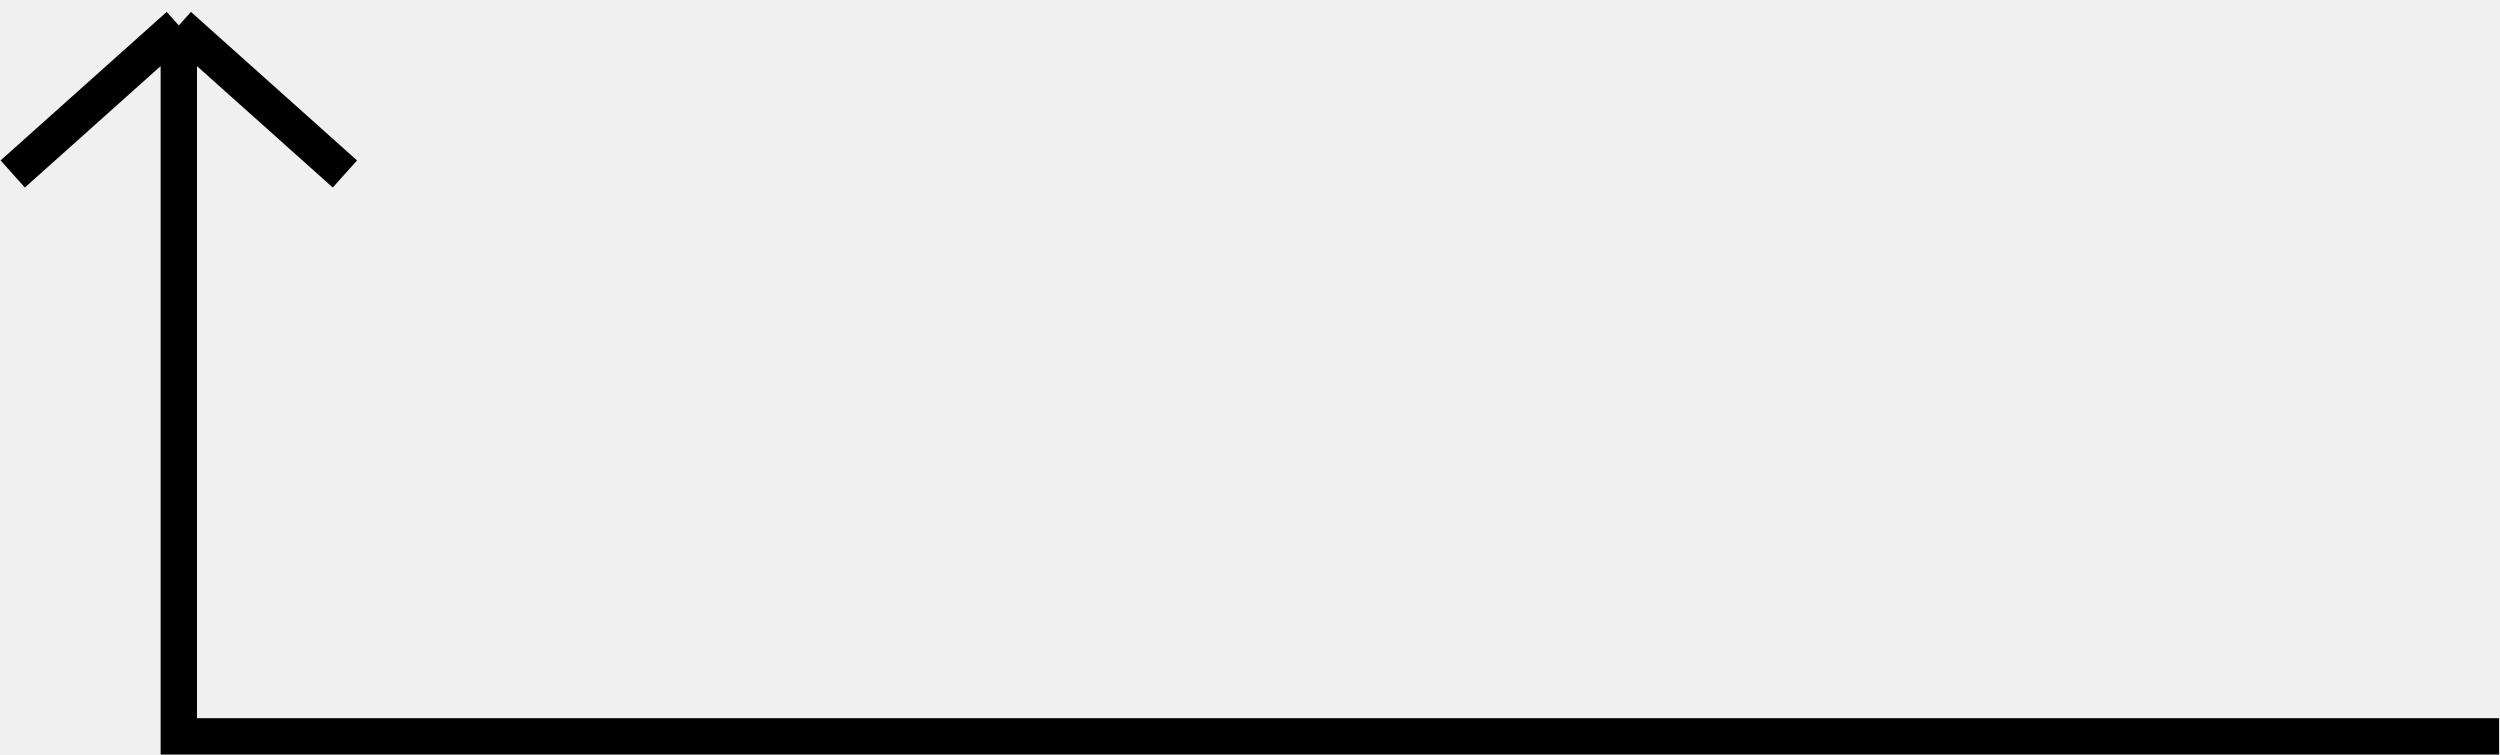
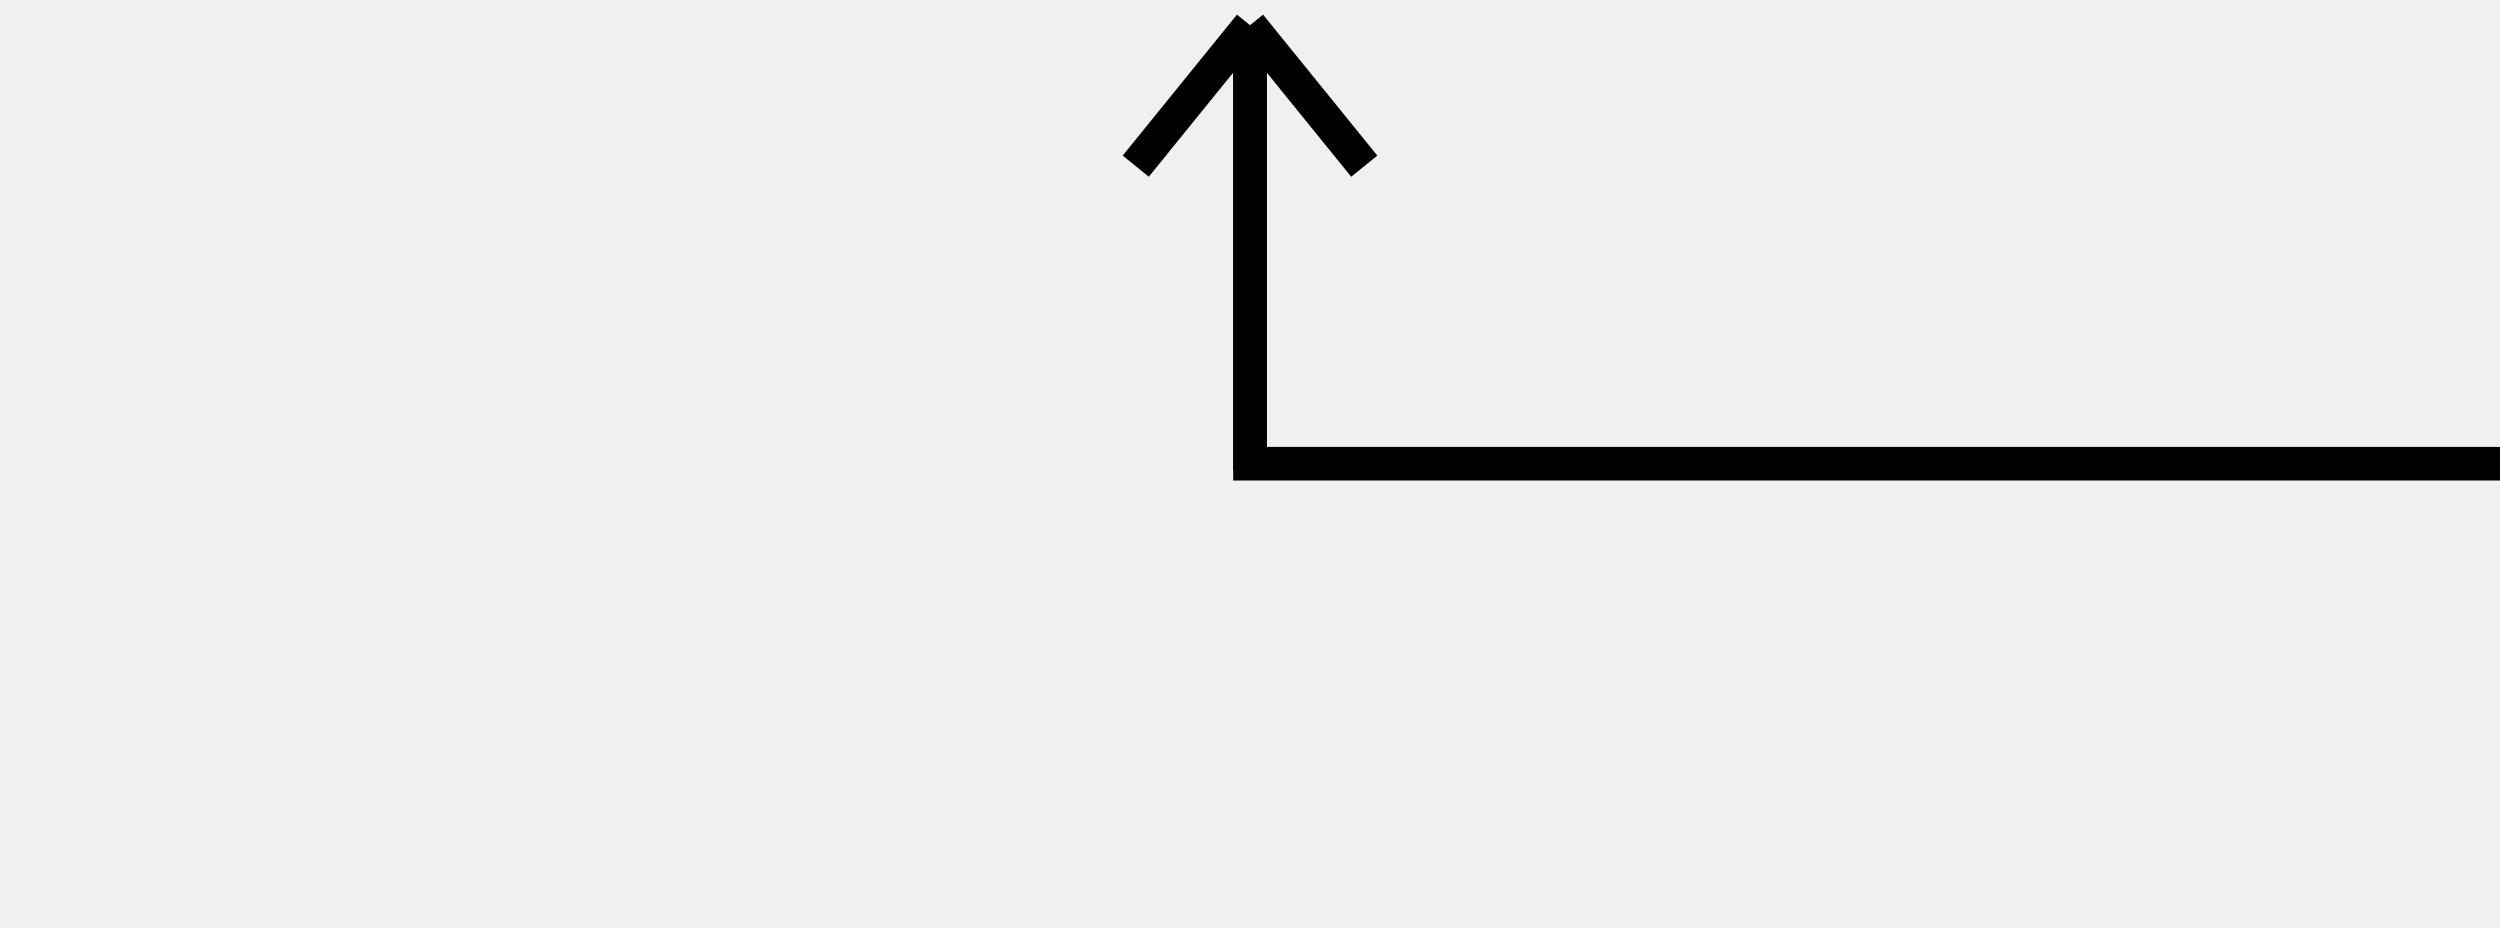
- <svg xmlns="http://www.w3.org/2000/svg" width="1375" height="415" viewBox="0 0 1375 415" fill="none">
-   <path d="M98.346 14V404.997H736.423H1374.5M98.346 14L7 95.685M98.346 14L189.692 95.685" stroke="black" stroke-width="20" />
+ <svg xmlns="http://www.w3.org/2000/svg" width="1488" height="552" viewBox="0 0 1488 552" fill="none">
+   <g clip-path="url(#clip0_139_23)">
+     <path d="M744 30L744 276H1116H1488" stroke="black" stroke-width="20" />
+     <path d="M744 279.5L744 15M744 15L676 98.902M744 15L812 98.902" stroke="black" stroke-width="20" />
+   </g>
+   <defs>
+     <clipPath id="clip0_139_23">
+       <rect width="1488" height="552" fill="white" />
+     </clipPath>
+   </defs>
</svg>
